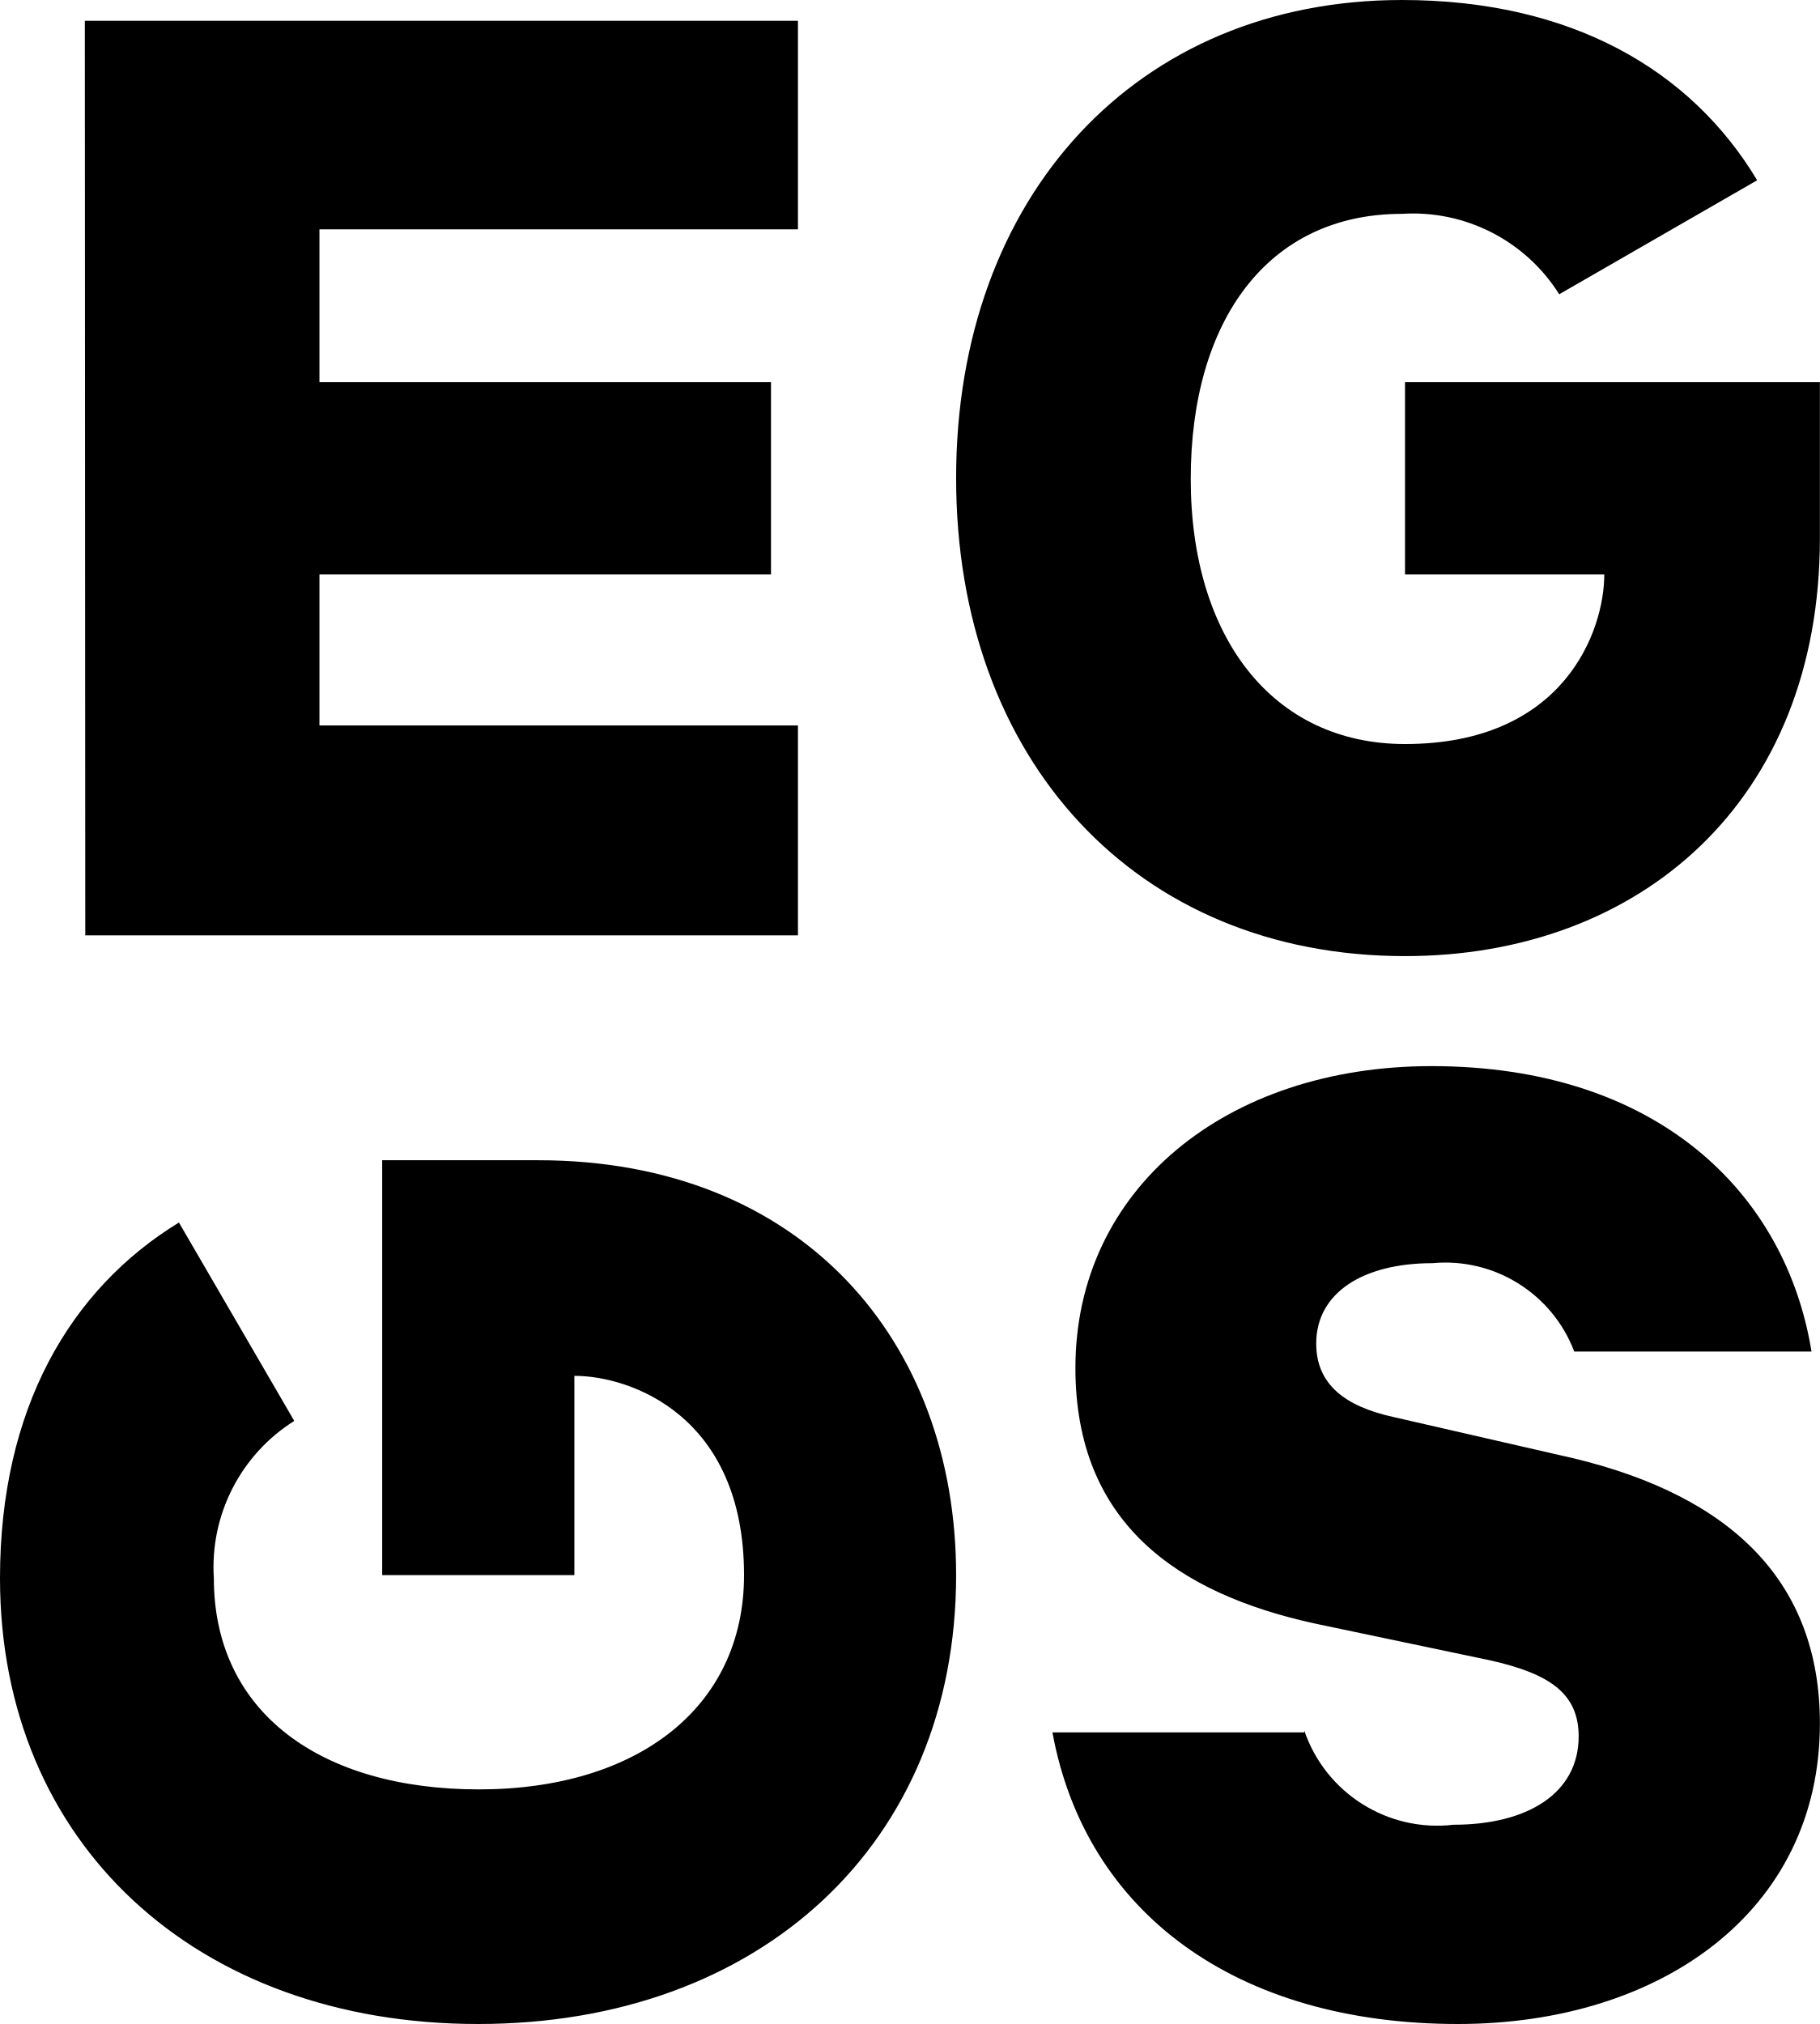
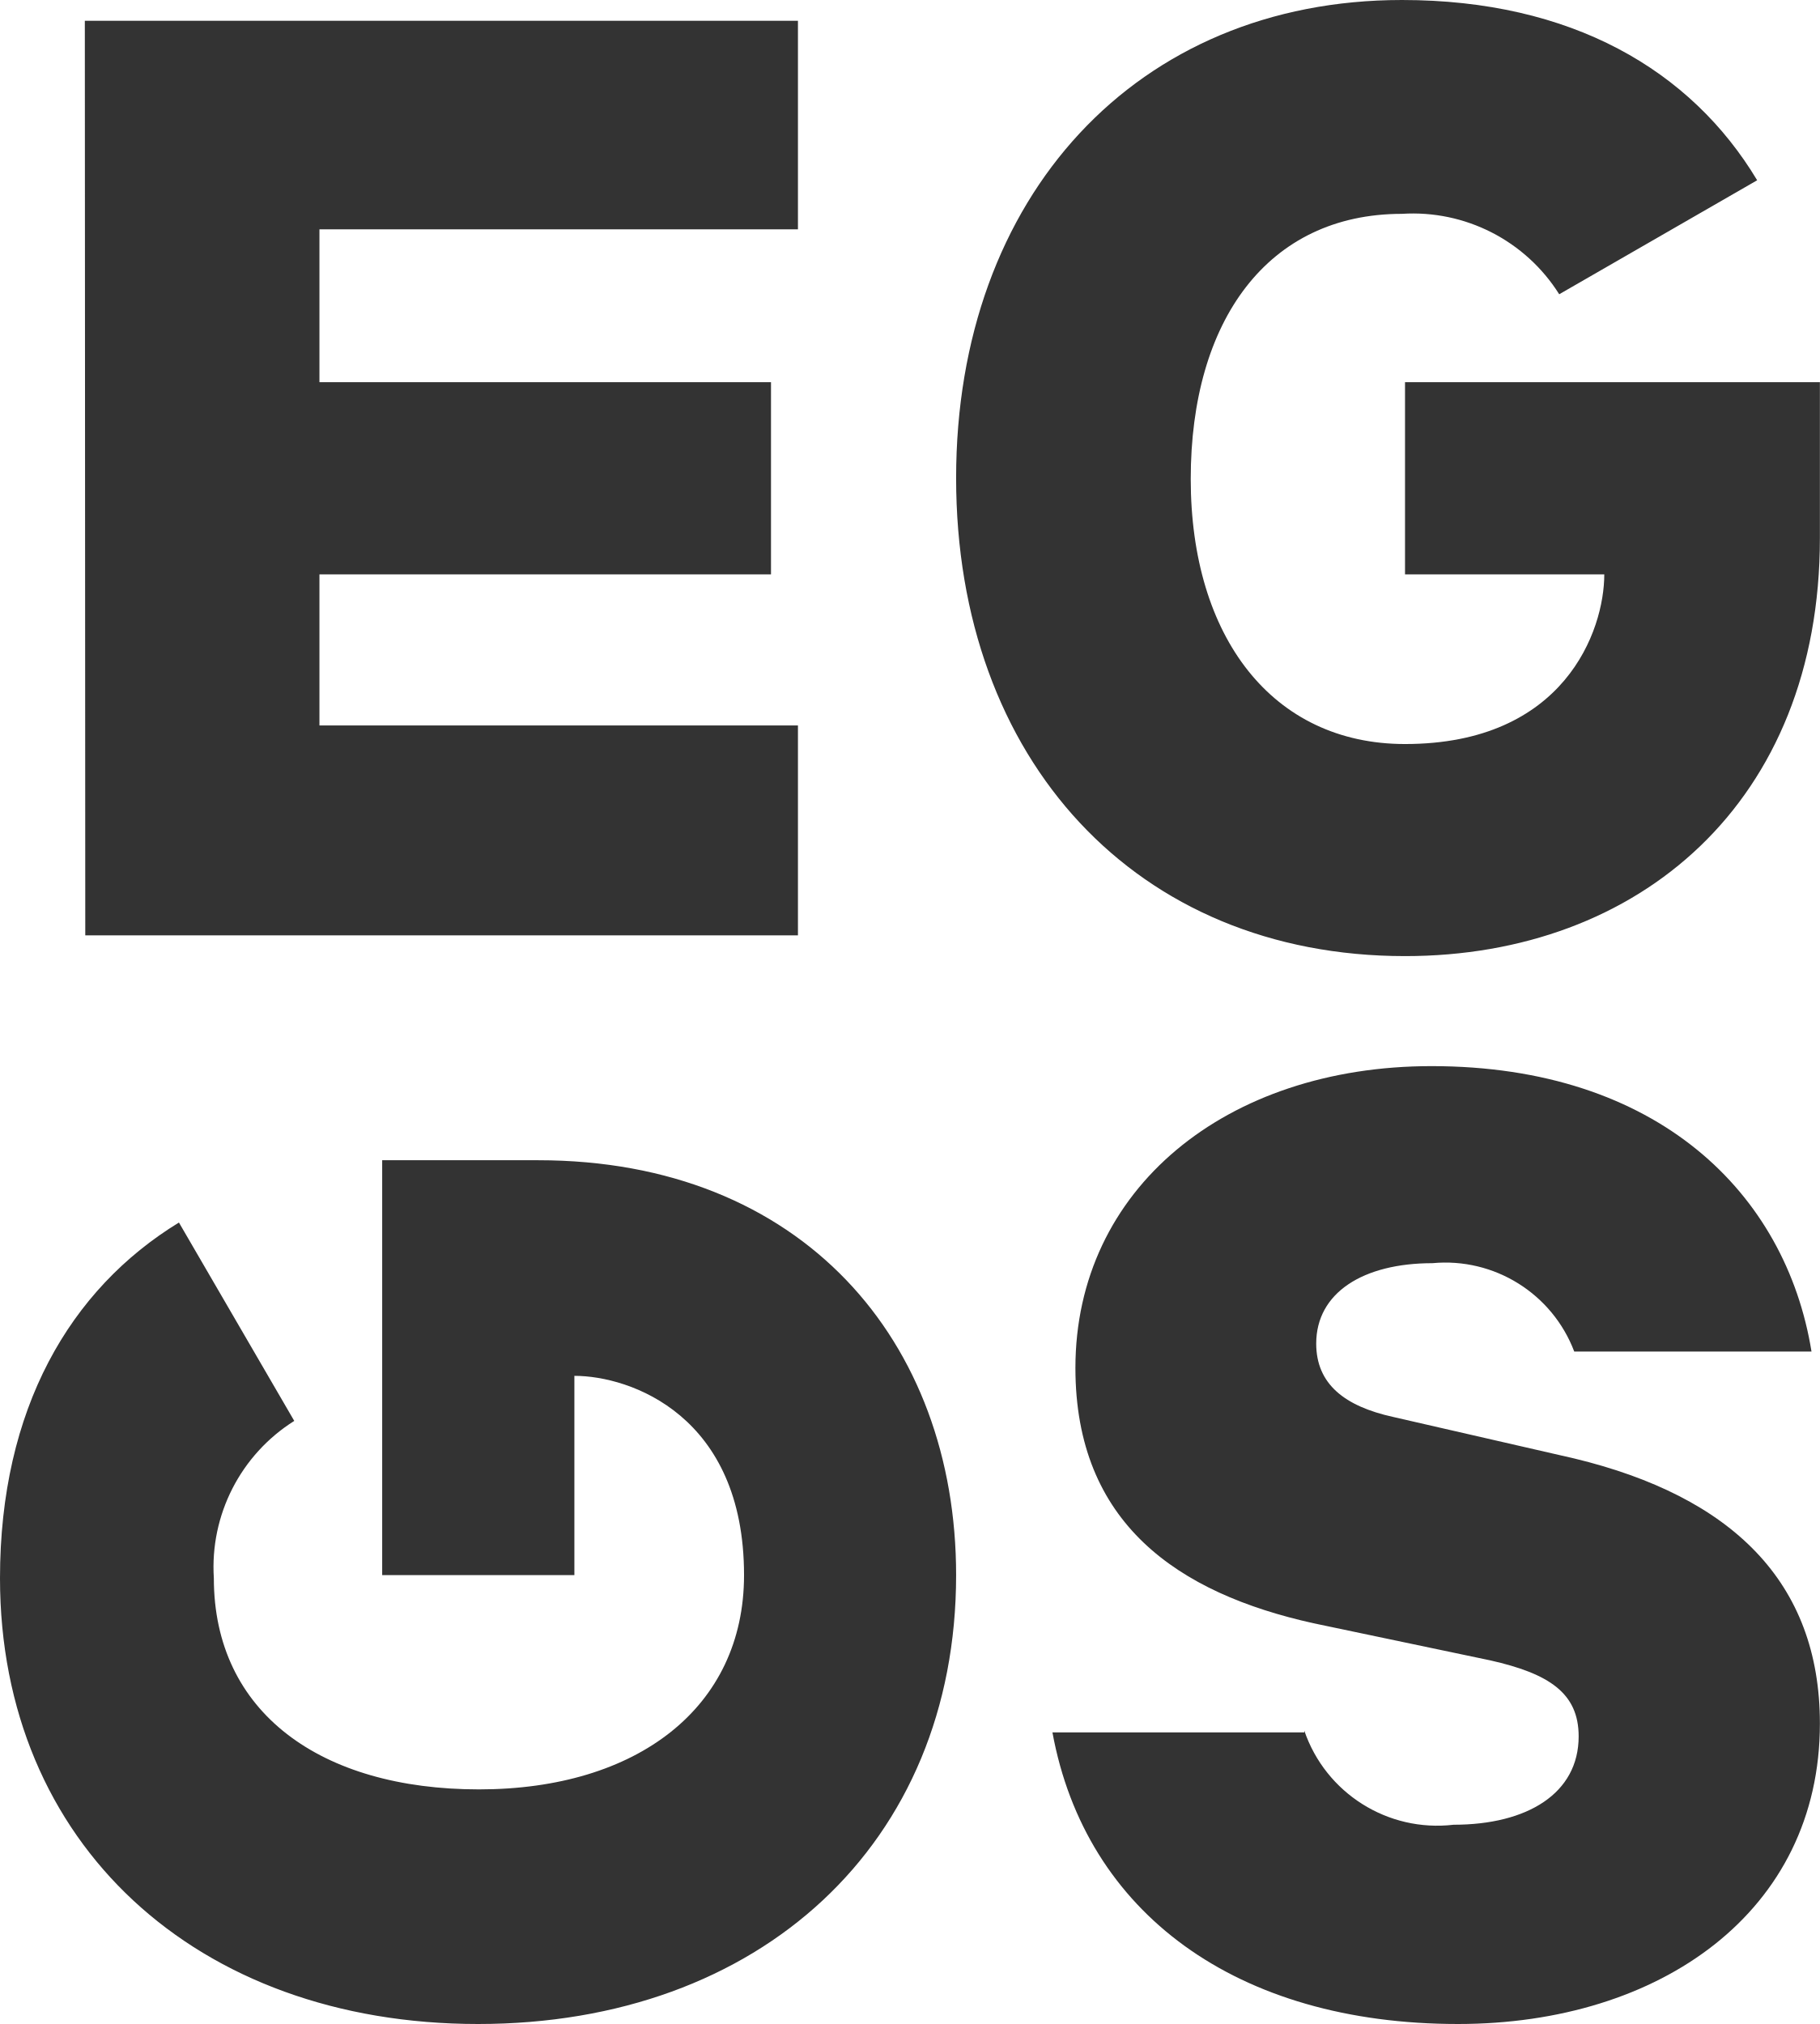
<svg xmlns="http://www.w3.org/2000/svg" viewBox="0 0 41.19 45.81">
-   <path class="cls-1" d="M29.52 39.21h-5.7c.75 4.09 4.17 6.6 9.18 6.6 4.57 0 8.19-2.54 8.19-6.8 0-3.21-2-5.14-5.56-6l-4.1-.94c-1.09-.24-1.74-.74-1.74-1.66 0-1.15 1.06-1.82 2.63-1.82a3.12 3.12 0 0 1 3.21 2H41c-.58-3.58-3.48-6.46-8.6-6.46-4.65 0-8.06 2.78-8.06 6.83 0 3.52 2.32 5.1 5.39 5.78l4 .84c1.33.3 2 .74 2 1.72 0 1.29-1.16 2-2.83 2a3.18 3.18 0 0 1-3.38-2.13m-27.59-18h16.13v-4.75H7.23V13h10.22V8.65H7.23V5.19h10.83V.47H1.92zm19.71 14.48c0-5.3-3.49-9.39-9.46-9.39H8.65v9.39H13v-4.51c1.27 0 3.84.9 3.84 4.51 0 3-2.42 4.85-6 4.85s-6-1.74-6-4.78a3.91 3.91 0 0 1 1.82-3.56l-2.61-4.49C1.58 29.18 0 31.89 0 35.72c0 6 4.44 10.09 10.82 10.09s10.82-4.08 10.82-10.16m19.55-23.46V8.65H31.8V13h4.51c0 1.27-.9 3.84-4.51 3.84-3 0-4.85-2.42-4.85-6s1.74-6 4.78-6a3.91 3.91 0 0 1 3.56 1.82l4.48-2.58C38.27 1.58 35.56 0 31.73 0c-6 0-10.09 4.44-10.09 10.82s4.08 10.82 10.16 10.82c5.3 0 9.39-3.49 9.39-9.46" />
+   <path class="cls-1" style="fill:#333333" d="M29.52 39.21h-5.7c.75 4.09 4.17 6.6 9.18 6.6 4.57 0 8.19-2.54 8.19-6.8 0-3.21-2-5.14-5.56-6l-4.1-.94c-1.09-.24-1.74-.74-1.74-1.66 0-1.15 1.06-1.82 2.63-1.82a3.12 3.12 0 0 1 3.21 2H41c-.58-3.58-3.48-6.46-8.6-6.46-4.65 0-8.06 2.78-8.06 6.83 0 3.52 2.32 5.1 5.39 5.78l4 .84c1.33.3 2 .74 2 1.72 0 1.29-1.16 2-2.83 2a3.18 3.18 0 0 1-3.38-2.13m-27.59-18h16.13v-4.75H7.23V13h10.22V8.65H7.23V5.19h10.83V.47H1.92zm19.71 14.48c0-5.3-3.49-9.39-9.46-9.39H8.65v9.39H13v-4.51c1.27 0 3.84.9 3.84 4.51 0 3-2.42 4.85-6 4.85s-6-1.74-6-4.78a3.91 3.91 0 0 1 1.82-3.56l-2.61-4.49C1.58 29.18 0 31.89 0 35.72c0 6 4.44 10.09 10.82 10.09s10.82-4.08 10.82-10.16m19.55-23.46V8.65H31.8V13h4.51c0 1.27-.9 3.84-4.51 3.84-3 0-4.85-2.42-4.85-6s1.74-6 4.78-6a3.91 3.91 0 0 1 3.56 1.82l4.48-2.58C38.27 1.58 35.56 0 31.73 0c-6 0-10.09 4.44-10.09 10.82s4.08 10.82 10.16 10.82c5.3 0 9.39-3.49 9.39-9.46" />
</svg>
